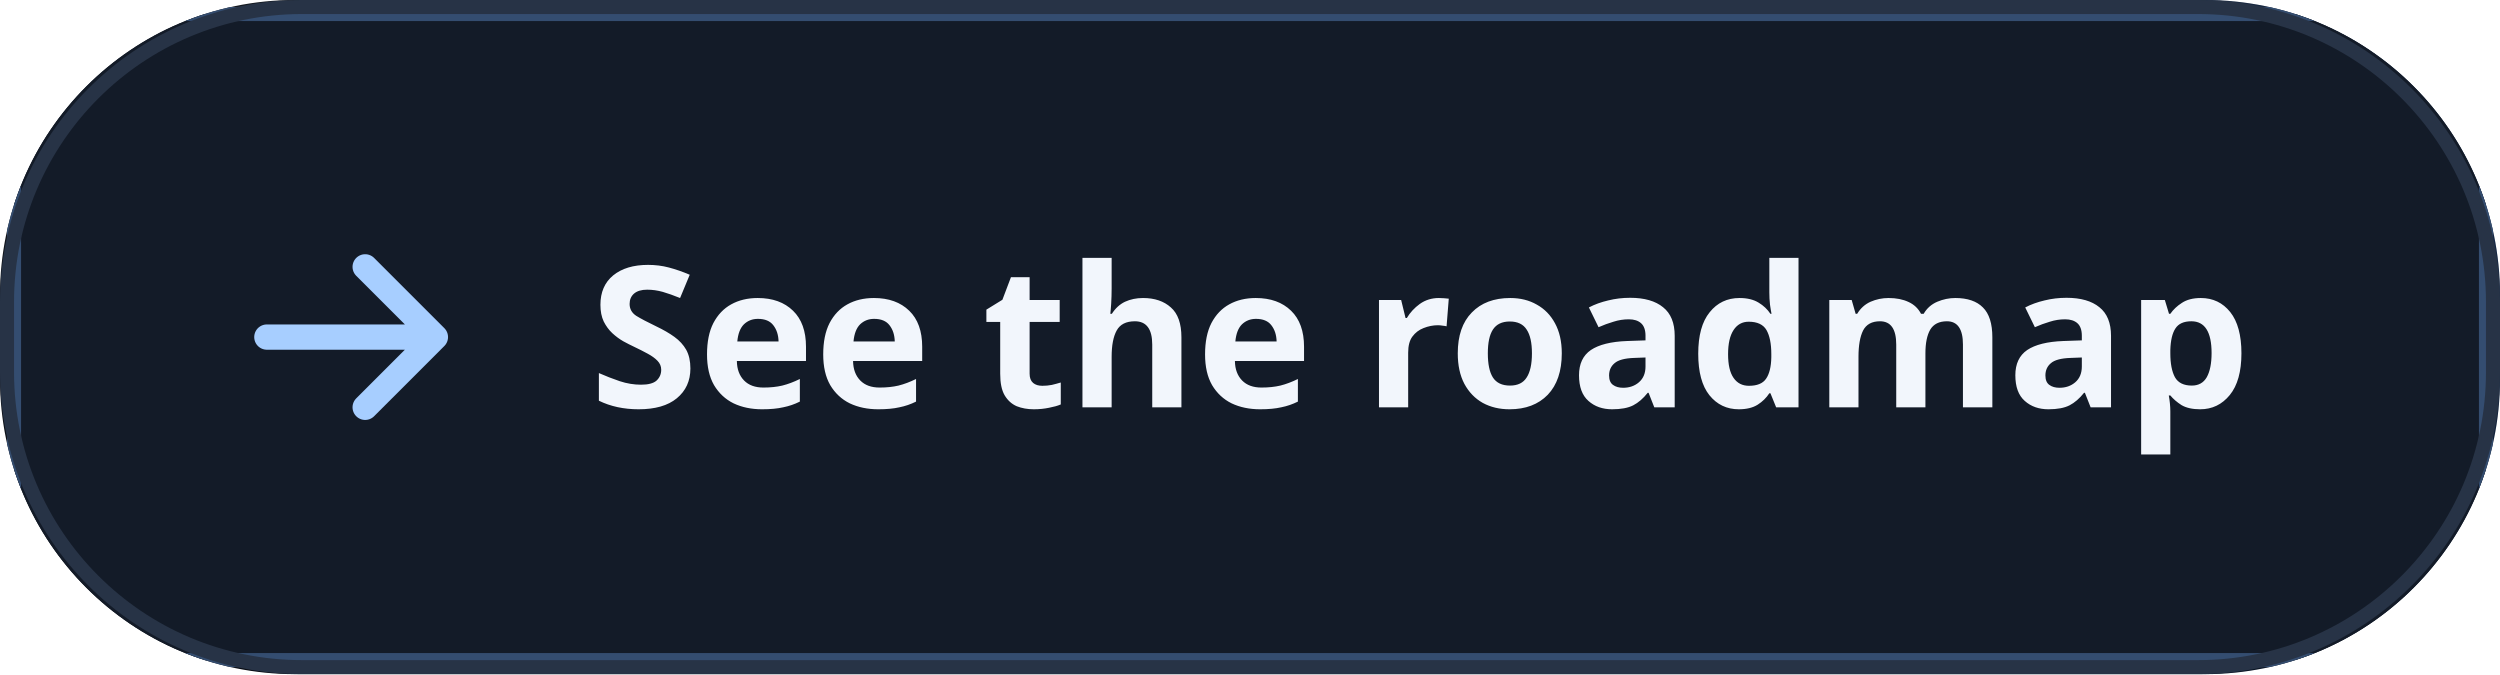
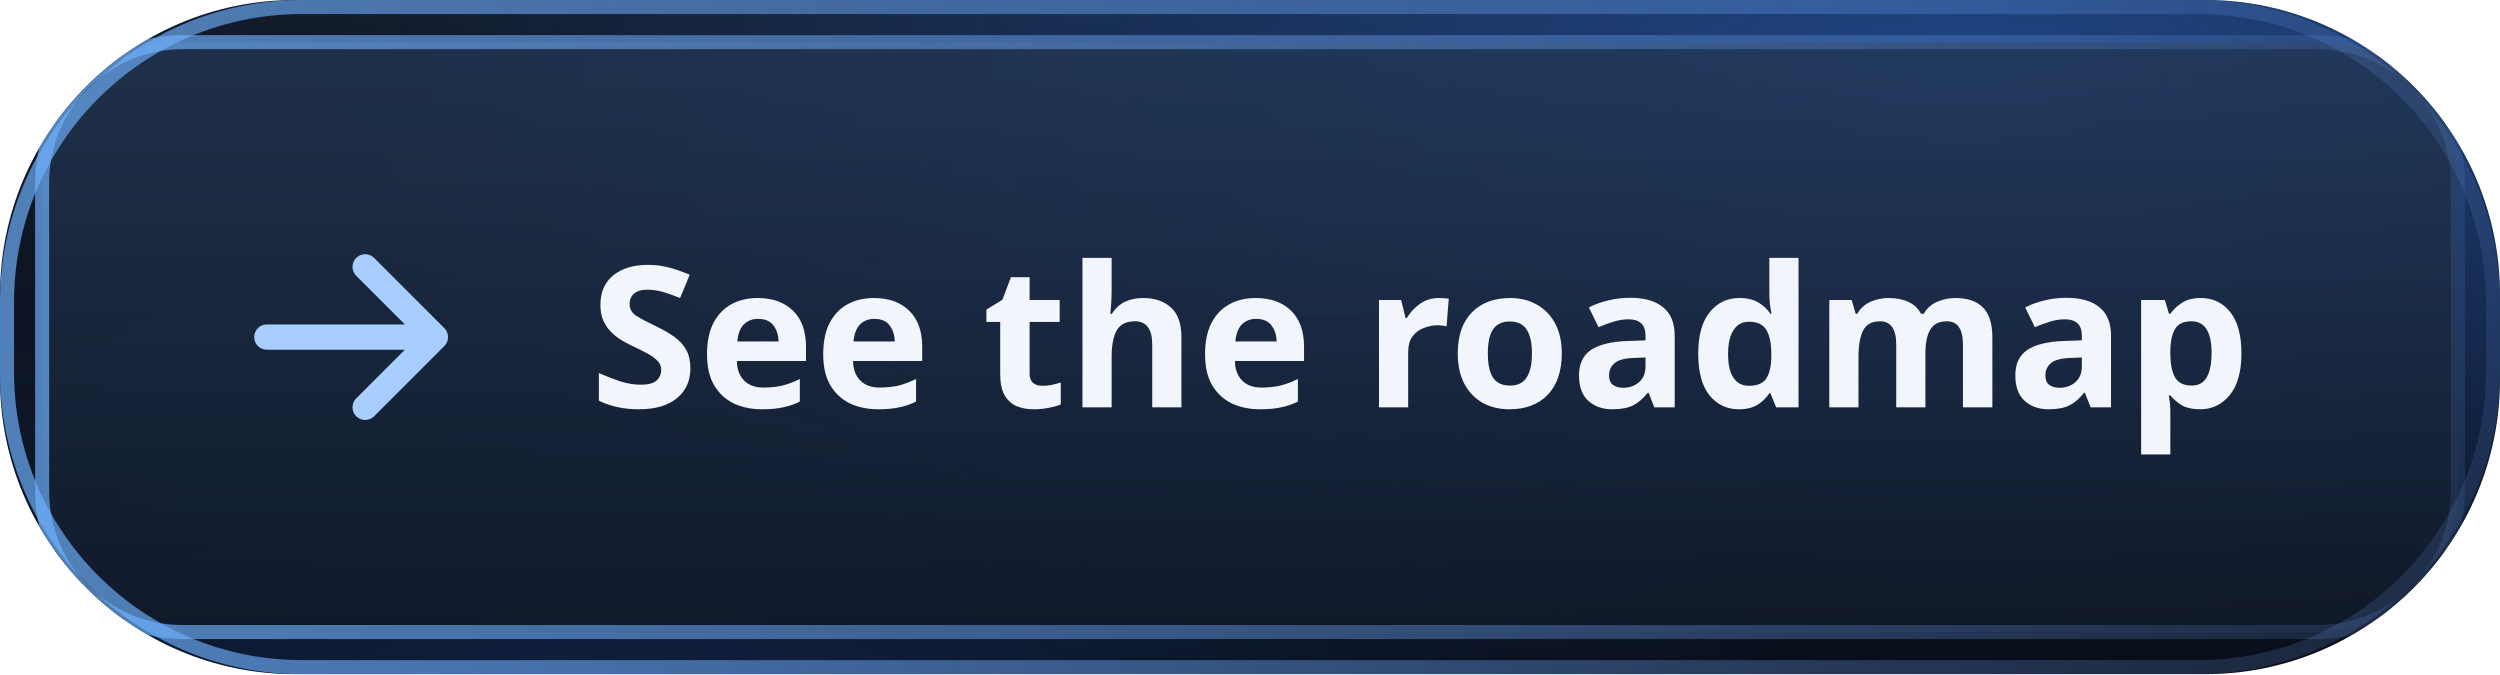
- <svg xmlns="http://www.w3.org/2000/svg" width="178" height="48" viewBox="0 0 178 48" role="img" aria-label="See the roadmap">
+ <svg xmlns="http://www.w3.org/2000/svg" width="356" height="96" viewBox="0 0 178 48" role="img" aria-label="See the roadmap">
  <style>text {font-family: "Golos Text","Segoe UI",system-ui,sans-serif}</style>
  <defs>
    <linearGradient id="ground" x2="0" y2="1" gradientUnits="objectBoundingBox">
-       <stop stop-color="#141920" />
-       <stop offset="1" stop-color="#080c13" />
+       <stop stop-color="#121c2c" />
+       <stop offset="1" stop-color="#080c16" />
    </linearGradient>
    <radialGradient id="light">
-       <stop stop-color="#276dde" stop-opacity=".29" />
-       <stop offset="1" stop-color="#276dde" stop-opacity="0" />
+       <stop stop-color="#347eff" stop-opacity=".42" />
+       <stop offset="1" stop-color="#347eff" stop-opacity="0" />
    </radialGradient>
-     <linearGradient id="action">
-       <stop stop-color="#1768ce" />
-       <stop offset="1" stop-color="#123c76" />
+     <linearGradient id="action" x2="0" y2="1">
+       <stop stop-color="#2266d3" />
+       <stop offset="1" stop-color="#12366e" />
    </linearGradient>
+     <linearGradient id="glass" x2="0" y2="1">
+       <stop stop-color="#233754" stop-opacity=".76" />
+       <stop offset="1" stop-color="#101929" stop-opacity=".88" />
+     </linearGradient>
+     <linearGradient id="edge">
+       <stop stop-color="#70b3ff" stop-opacity=".68" />
+       <stop offset="1" stop-color="#76a9ff" stop-opacity=".12" />
+     </linearGradient>
+     <filter id="glow" x="-100%" y="-120%" width="300%" height="340%">
+       <feGaussianBlur stdDeviation="12" />
+     </filter>
    <clipPath id="outer">
      <rect width="178" height="48" rx="21" />
    </clipPath>
  </defs>
  <g clip-path="url(#outer)">
    <rect x="0" y="0" width="178" height="48" rx="21" fill="url(#ground)" stroke="none" />
-     <ellipse cx="149.52" cy="17.28" rx="105.02" ry="43.68" fill="url(#light)" />
-     <rect x="1" y="1" width="176" height="46" rx="12" fill="#131b28" stroke="#344d70" />
+     <ellipse cx="140.62" cy="5.76" rx="119.26" ry="43.2" fill="url(#light)" />
+     <ellipse cx="44.5" cy="55.2" rx="85.44" ry="38.4" fill="url(#light)" opacity=".48" />
+     <rect x="3" y="3" width="172" height="42" rx="10" fill="url(#glass)" stroke="url(#edge)" />
    <path d="M19 24h12m-5-5 5 5-5 5" fill="none" stroke="#a7ceff" stroke-width="1.8" stroke-linecap="round" stroke-linejoin="round" />
    <text x="42" y="29" font-size="14" fill="#f2f6fc" font-weight="700">See the roadmap</text>
  </g>
-   <rect x="0.5" y="0.5" width="177" height="47" rx="21" fill="none" stroke="#273346" />
+   <rect x="0.5" y="0.5" width="177" height="47" rx="21" fill="none" stroke="url(#edge)" />
</svg>
